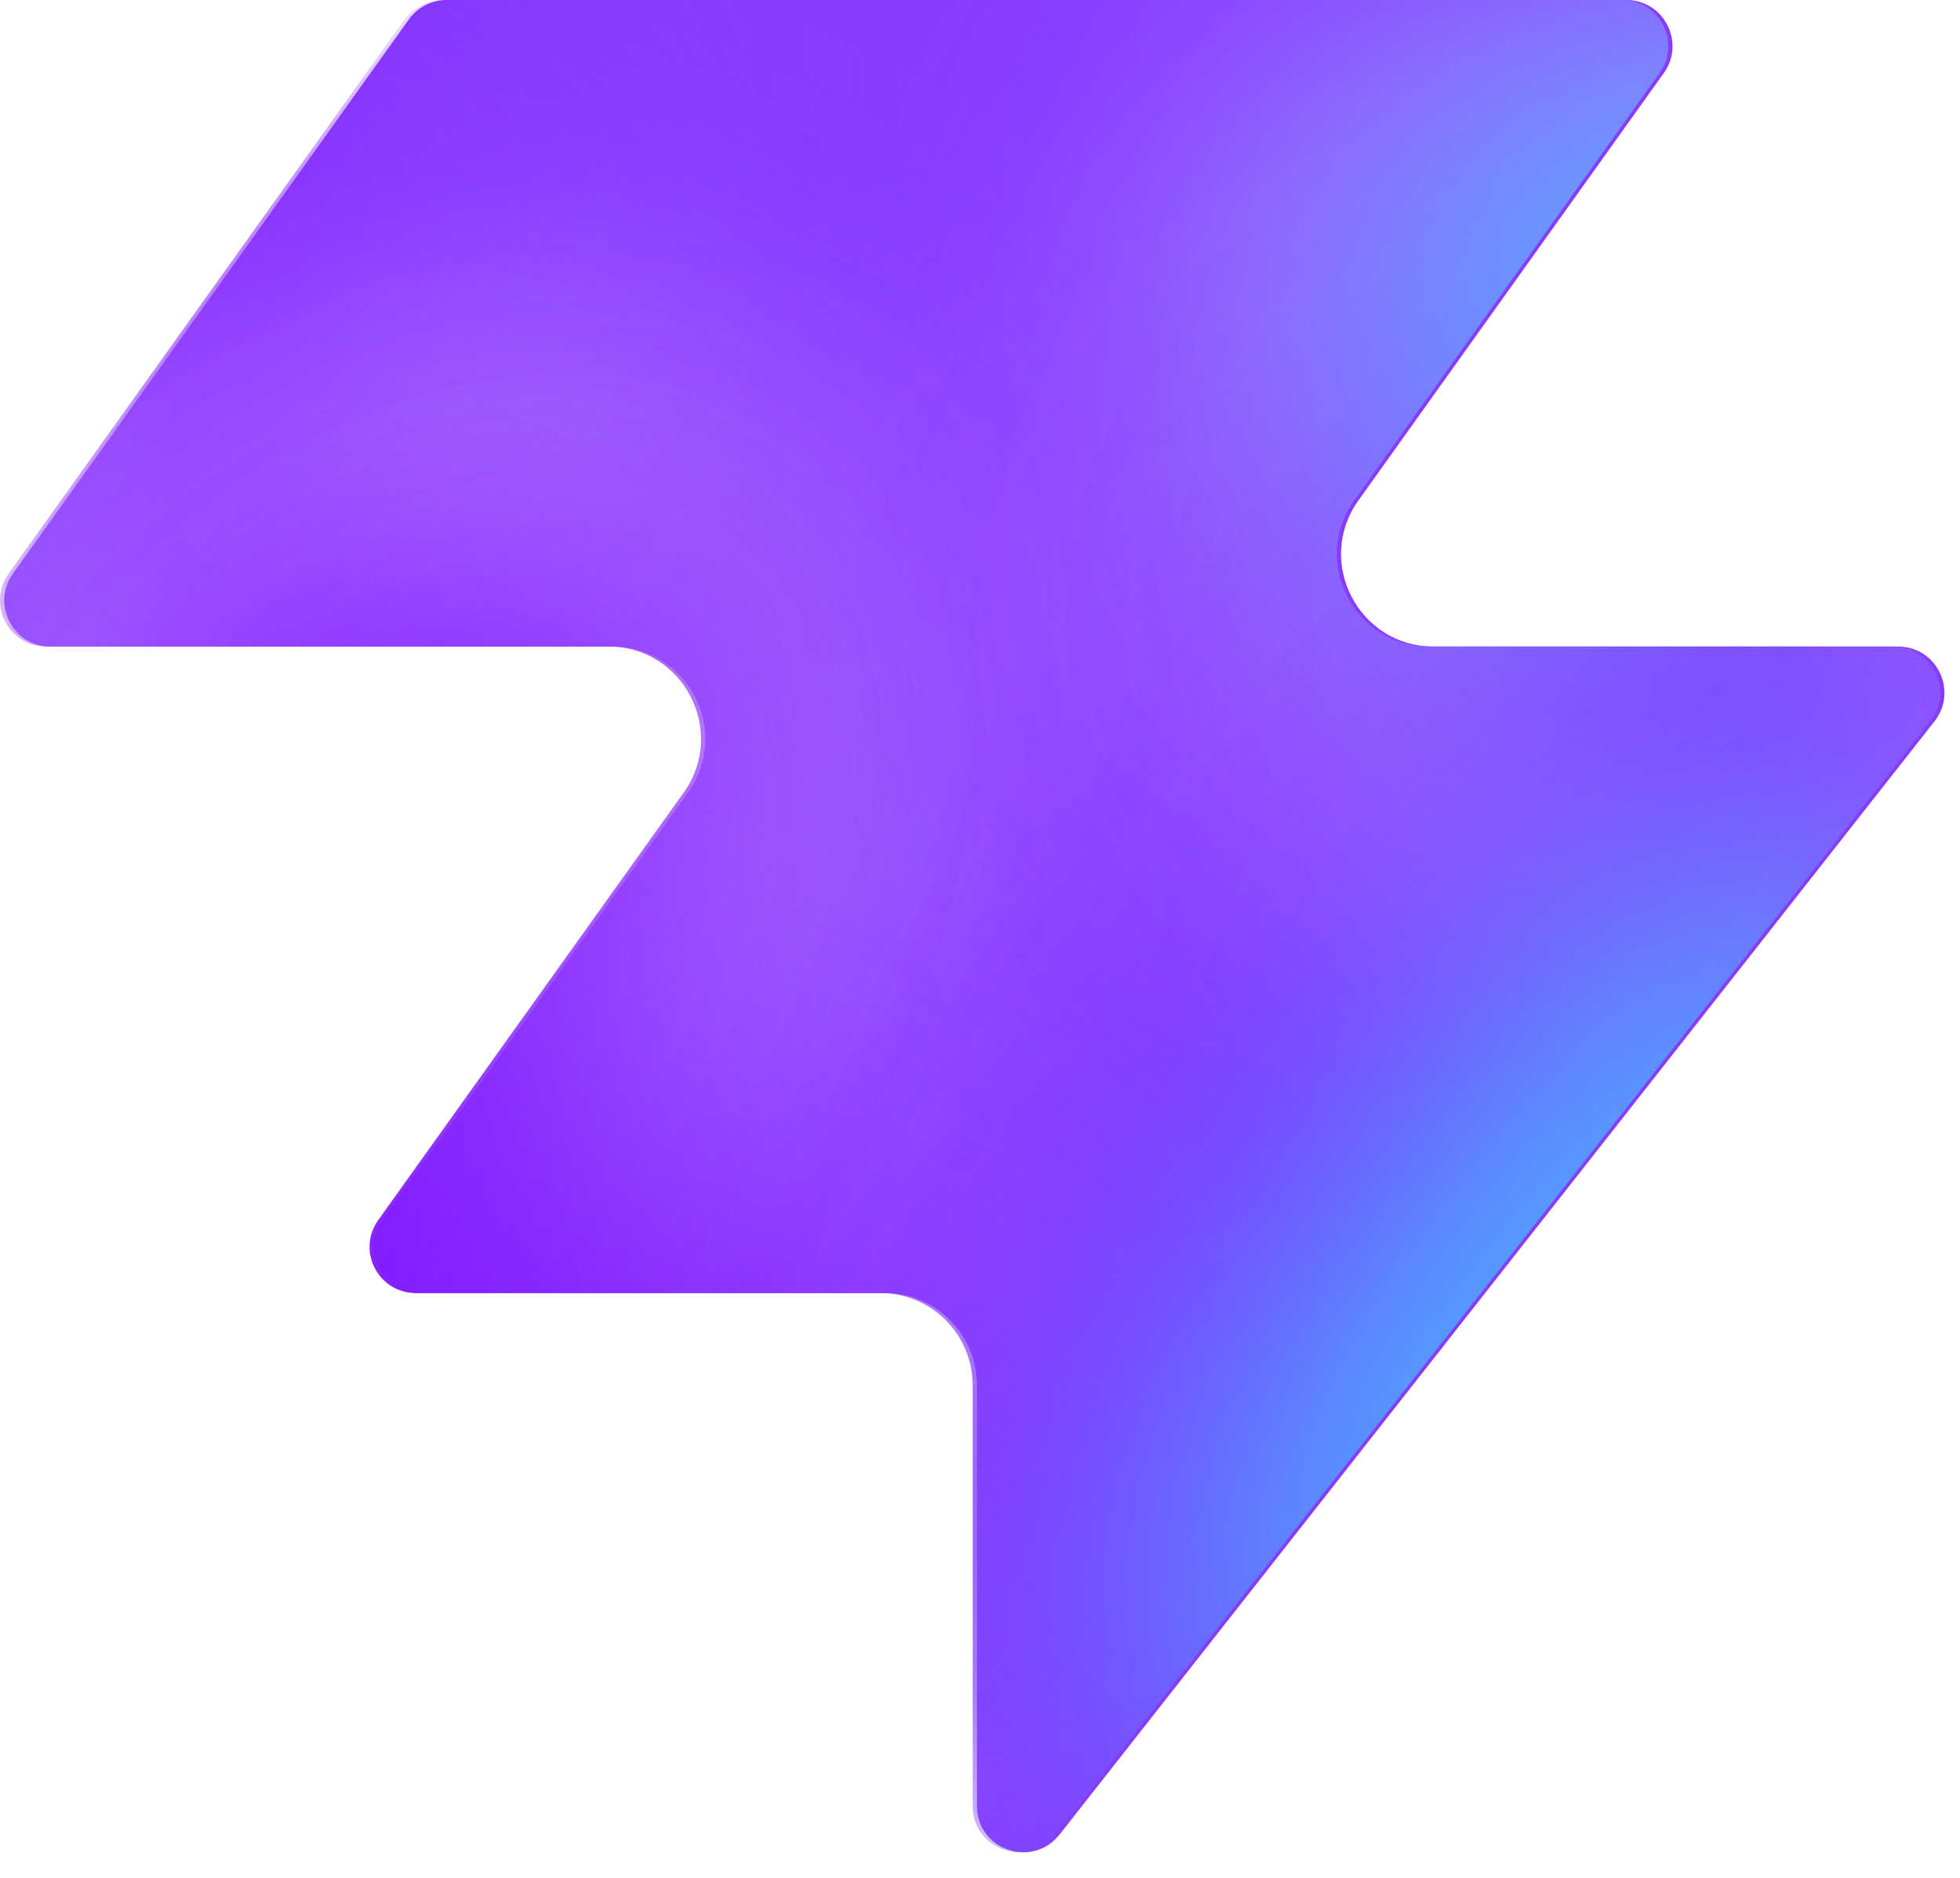
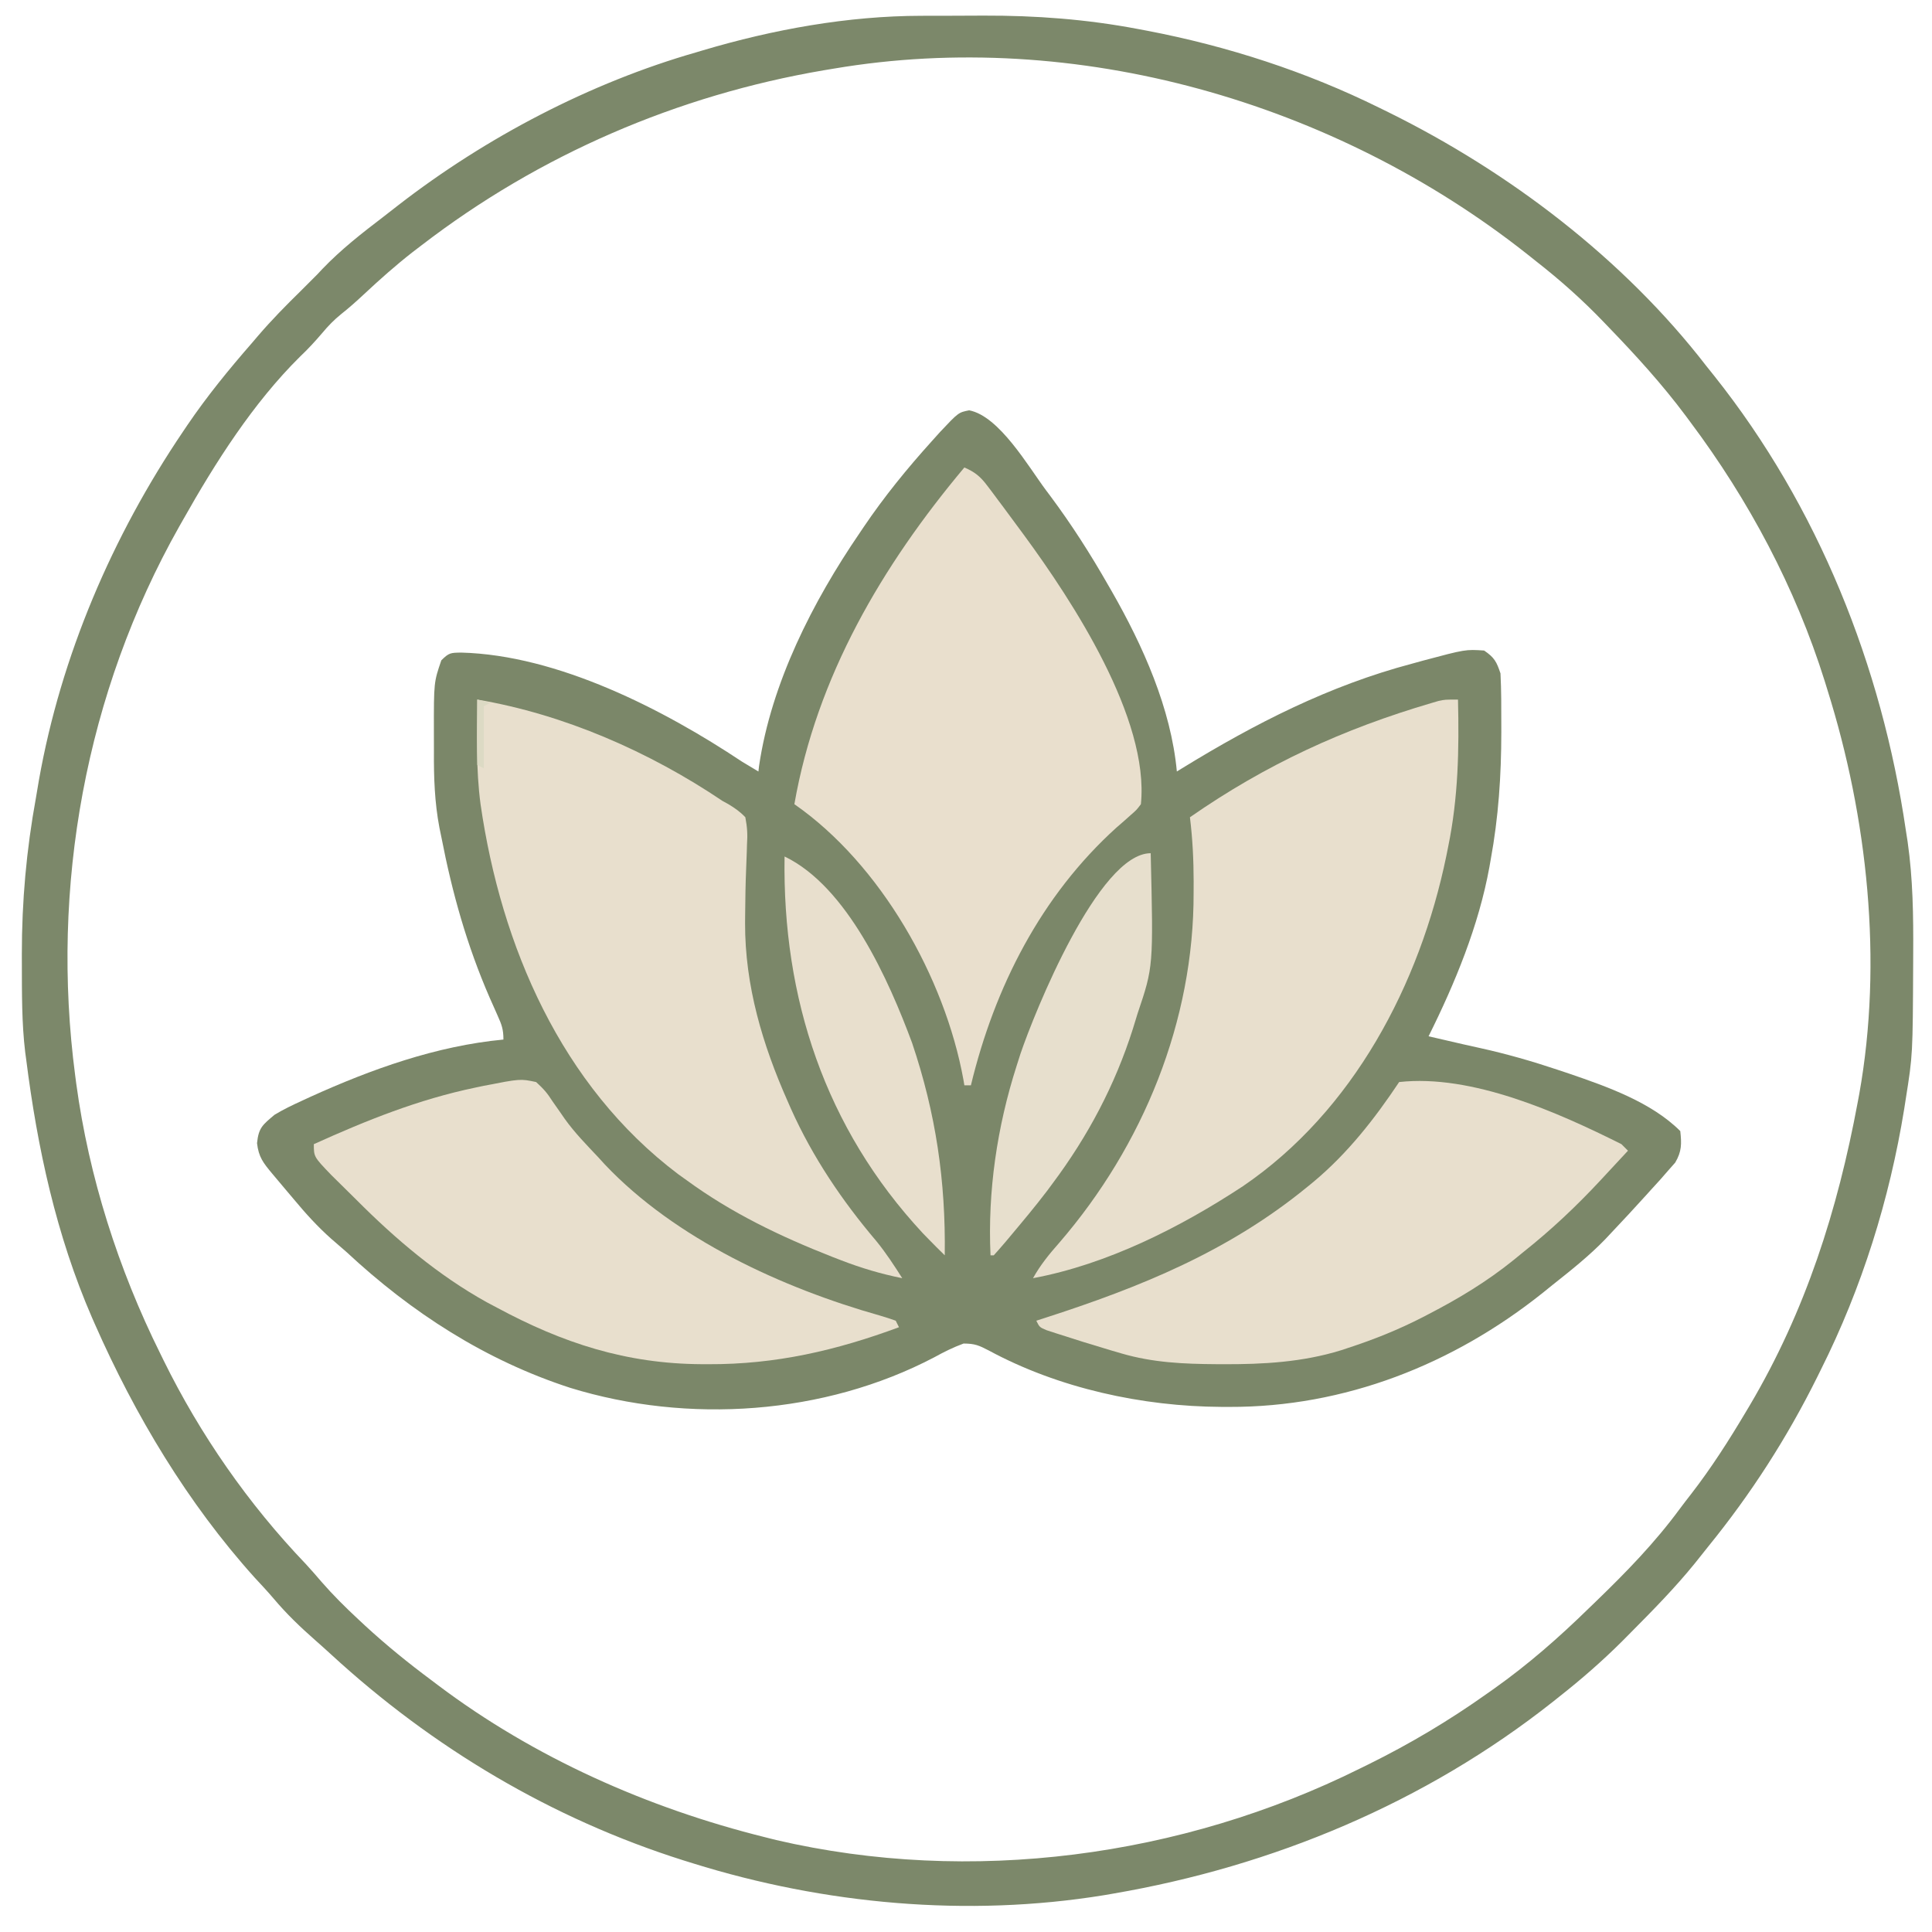
- <svg xmlns="http://www.w3.org/2000/svg" width="48" height="46" fill="none" viewBox="0 0 48 46">
-   <path fill="#863bff" d="M25.946 44.938c-.664.845-2.021.375-2.021-.698V33.937a2.26 2.26 0 0 0-2.262-2.262H10.287c-.92 0-1.456-1.04-.92-1.788l7.48-10.471c1.07-1.497 0-3.578-1.842-3.578H1.237c-.92 0-1.456-1.04-.92-1.788L10.013.474c.214-.297.556-.474.92-.474h28.894c.92 0 1.456 1.04.92 1.788l-7.48 10.471c-1.07 1.498 0 3.579 1.842 3.579h11.377c.943 0 1.473 1.088.89 1.83L25.947 44.94z" style="fill:#863bff;fill:color(display-p3 .525 .23 1);fill-opacity:1" />
-   <mask id="a" width="48" height="46" x="0" y="0" maskUnits="userSpaceOnUse" style="mask-type:alpha">
-     <path fill="#000" d="M25.842 44.938c-.664.844-2.021.375-2.021-.698V33.937a2.26 2.26 0 0 0-2.262-2.262H10.183c-.92 0-1.456-1.04-.92-1.788l7.48-10.471c1.07-1.498 0-3.579-1.842-3.579H1.133c-.92 0-1.456-1.04-.92-1.787L9.91.473c.214-.297.556-.474.92-.474h28.894c.92 0 1.456 1.04.92 1.788l-7.48 10.471c-1.07 1.498 0 3.578 1.842 3.578h11.377c.943 0 1.473 1.088.89 1.832L25.843 44.94z" style="fill:#000;fill-opacity:1" />
-   </mask>
-   <g mask="url(#a)">
-     <g filter="url(#b)">
-       <ellipse cx="5.508" cy="14.704" fill="#ede6ff" rx="5.508" ry="14.704" style="fill:#ede6ff;fill:color(display-p3 .927 .903 1);fill-opacity:1" transform="matrix(.00324 1 1 -.00324 -4.47 31.516)" />
-     </g>
-     <g filter="url(#c)">
-       <ellipse cx="10.399" cy="29.851" fill="#ede6ff" rx="10.399" ry="29.851" style="fill:#ede6ff;fill:color(display-p3 .927 .903 1);fill-opacity:1" transform="matrix(.00324 1 1 -.00324 -39.328 7.883)" />
-     </g>
-     <g filter="url(#d)">
-       <ellipse cx="5.508" cy="30.487" fill="#7e14ff" rx="5.508" ry="30.487" style="fill:#7e14ff;fill:color(display-p3 .492 .077 1);fill-opacity:1" transform="rotate(89.814 -25.913 -14.639)scale(1 -1)" />
-     </g>
-     <g filter="url(#e)">
-       <ellipse cx="5.508" cy="30.599" fill="#7e14ff" rx="5.508" ry="30.599" style="fill:#7e14ff;fill:color(display-p3 .492 .077 1);fill-opacity:1" transform="rotate(89.814 -32.644 -3.334)scale(1 -1)" />
-     </g>
-     <g filter="url(#f)">
-       <ellipse cx="5.508" cy="30.599" fill="#7e14ff" rx="5.508" ry="30.599" style="fill:#7e14ff;fill:color(display-p3 .492 .077 1);fill-opacity:1" transform="matrix(.00324 1 1 -.00324 -34.34 30.47)" />
-     </g>
-     <g filter="url(#g)">
-       <ellipse cx="14.072" cy="22.078" fill="#ede6ff" rx="14.072" ry="22.078" style="fill:#ede6ff;fill:color(display-p3 .927 .903 1);fill-opacity:1" transform="rotate(93.35 24.506 48.493)scale(-1 1)" />
-     </g>
-     <g filter="url(#h)">
-       <ellipse cx="3.47" cy="21.501" fill="#7e14ff" rx="3.47" ry="21.501" style="fill:#7e14ff;fill:color(display-p3 .492 .077 1);fill-opacity:1" transform="rotate(89.009 28.708 47.59)scale(-1 1)" />
-     </g>
-     <g filter="url(#i)">
-       <ellipse cx="3.47" cy="21.501" fill="#7e14ff" rx="3.47" ry="21.501" style="fill:#7e14ff;fill:color(display-p3 .492 .077 1);fill-opacity:1" transform="rotate(89.009 28.708 47.59)scale(-1 1)" />
-     </g>
-     <g filter="url(#j)">
-       <ellipse cx=".387" cy="8.972" fill="#7e14ff" rx="4.407" ry="29.108" style="fill:#7e14ff;fill:color(display-p3 .492 .077 1);fill-opacity:1" transform="rotate(39.51 .387 8.972)" />
-     </g>
-     <g filter="url(#k)">
-       <ellipse cx="47.523" cy="-6.092" fill="#7e14ff" rx="4.407" ry="29.108" style="fill:#7e14ff;fill:color(display-p3 .492 .077 1);fill-opacity:1" transform="rotate(37.892 47.523 -6.092)" />
-     </g>
-     <g filter="url(#l)">
-       <ellipse cx="41.412" cy="6.333" fill="#47bfff" rx="5.971" ry="9.665" style="fill:#47bfff;fill:color(display-p3 .28 .748 1);fill-opacity:1" transform="rotate(37.892 41.412 6.333)" />
-     </g>
-     <g filter="url(#m)">
-       <ellipse cx="-1.879" cy="38.332" fill="#7e14ff" rx="4.407" ry="29.108" style="fill:#7e14ff;fill:color(display-p3 .492 .077 1);fill-opacity:1" transform="rotate(37.892 -1.88 38.332)" />
-     </g>
-     <g filter="url(#n)">
-       <ellipse cx="-1.879" cy="38.332" fill="#7e14ff" rx="4.407" ry="29.108" style="fill:#7e14ff;fill:color(display-p3 .492 .077 1);fill-opacity:1" transform="rotate(37.892 -1.88 38.332)" />
-     </g>
-     <g filter="url(#o)">
-       <ellipse cx="35.651" cy="29.907" fill="#7e14ff" rx="4.407" ry="29.108" style="fill:#7e14ff;fill:color(display-p3 .492 .077 1);fill-opacity:1" transform="rotate(37.892 35.651 29.907)" />
-     </g>
-     <g filter="url(#p)">
-       <ellipse cx="38.418" cy="32.4" fill="#47bfff" rx="5.971" ry="15.297" style="fill:#47bfff;fill:color(display-p3 .28 .748 1);fill-opacity:1" transform="rotate(37.892 38.418 32.4)" />
-     </g>
-   </g>
-   <defs>
-     <filter id="b" width="60.045" height="41.654" x="-19.77" y="16.149" color-interpolation-filters="sRGB" filterUnits="userSpaceOnUse">
-       <feFlood flood-opacity="0" result="BackgroundImageFix" />
-       <feBlend in="SourceGraphic" in2="BackgroundImageFix" result="shape" />
-       <feGaussianBlur result="effect1_foregroundBlur_2002_17158" stdDeviation="7.659" />
-     </filter>
-     <filter id="c" width="90.34" height="51.437" x="-54.613" y="-7.533" color-interpolation-filters="sRGB" filterUnits="userSpaceOnUse">
-       <feFlood flood-opacity="0" result="BackgroundImageFix" />
-       <feBlend in="SourceGraphic" in2="BackgroundImageFix" result="shape" />
-       <feGaussianBlur result="effect1_foregroundBlur_2002_17158" stdDeviation="7.659" />
-     </filter>
-     <filter id="d" width="79.355" height="29.4" x="-49.64" y="2.03" color-interpolation-filters="sRGB" filterUnits="userSpaceOnUse">
-       <feFlood flood-opacity="0" result="BackgroundImageFix" />
-       <feBlend in="SourceGraphic" in2="BackgroundImageFix" result="shape" />
-       <feGaussianBlur result="effect1_foregroundBlur_2002_17158" stdDeviation="4.596" />
-     </filter>
-     <filter id="e" width="79.579" height="29.4" x="-45.045" y="20.029" color-interpolation-filters="sRGB" filterUnits="userSpaceOnUse">
-       <feFlood flood-opacity="0" result="BackgroundImageFix" />
-       <feBlend in="SourceGraphic" in2="BackgroundImageFix" result="shape" />
-       <feGaussianBlur result="effect1_foregroundBlur_2002_17158" stdDeviation="4.596" />
-     </filter>
-     <filter id="f" width="79.579" height="29.4" x="-43.513" y="21.178" color-interpolation-filters="sRGB" filterUnits="userSpaceOnUse">
-       <feFlood flood-opacity="0" result="BackgroundImageFix" />
-       <feBlend in="SourceGraphic" in2="BackgroundImageFix" result="shape" />
-       <feGaussianBlur result="effect1_foregroundBlur_2002_17158" stdDeviation="4.596" />
-     </filter>
-     <filter id="g" width="74.749" height="58.852" x="15.756" y="-17.901" color-interpolation-filters="sRGB" filterUnits="userSpaceOnUse">
-       <feFlood flood-opacity="0" result="BackgroundImageFix" />
-       <feBlend in="SourceGraphic" in2="BackgroundImageFix" result="shape" />
-       <feGaussianBlur result="effect1_foregroundBlur_2002_17158" stdDeviation="7.659" />
-     </filter>
-     <filter id="h" width="61.377" height="25.362" x="23.548" y="2.284" color-interpolation-filters="sRGB" filterUnits="userSpaceOnUse">
-       <feFlood flood-opacity="0" result="BackgroundImageFix" />
-       <feBlend in="SourceGraphic" in2="BackgroundImageFix" result="shape" />
-       <feGaussianBlur result="effect1_foregroundBlur_2002_17158" stdDeviation="4.596" />
-     </filter>
-     <filter id="i" width="61.377" height="25.362" x="23.548" y="2.284" color-interpolation-filters="sRGB" filterUnits="userSpaceOnUse">
-       <feFlood flood-opacity="0" result="BackgroundImageFix" />
-       <feBlend in="SourceGraphic" in2="BackgroundImageFix" result="shape" />
-       <feGaussianBlur result="effect1_foregroundBlur_2002_17158" stdDeviation="4.596" />
-     </filter>
-     <filter id="j" width="56.045" height="63.649" x="-27.636" y="-22.853" color-interpolation-filters="sRGB" filterUnits="userSpaceOnUse">
-       <feFlood flood-opacity="0" result="BackgroundImageFix" />
-       <feBlend in="SourceGraphic" in2="BackgroundImageFix" result="shape" />
-       <feGaussianBlur result="effect1_foregroundBlur_2002_17158" stdDeviation="4.596" />
-     </filter>
-     <filter id="k" width="54.814" height="64.646" x="20.116" y="-38.415" color-interpolation-filters="sRGB" filterUnits="userSpaceOnUse">
-       <feFlood flood-opacity="0" result="BackgroundImageFix" />
-       <feBlend in="SourceGraphic" in2="BackgroundImageFix" result="shape" />
-       <feGaussianBlur result="effect1_foregroundBlur_2002_17158" stdDeviation="4.596" />
-     </filter>
-     <filter id="l" width="33.541" height="35.313" x="24.641" y="-11.323" color-interpolation-filters="sRGB" filterUnits="userSpaceOnUse">
-       <feFlood flood-opacity="0" result="BackgroundImageFix" />
-       <feBlend in="SourceGraphic" in2="BackgroundImageFix" result="shape" />
-       <feGaussianBlur result="effect1_foregroundBlur_2002_17158" stdDeviation="4.596" />
-     </filter>
-     <filter id="m" width="54.814" height="64.646" x="-29.286" y="6.009" color-interpolation-filters="sRGB" filterUnits="userSpaceOnUse">
-       <feFlood flood-opacity="0" result="BackgroundImageFix" />
-       <feBlend in="SourceGraphic" in2="BackgroundImageFix" result="shape" />
-       <feGaussianBlur result="effect1_foregroundBlur_2002_17158" stdDeviation="4.596" />
-     </filter>
-     <filter id="n" width="54.814" height="64.646" x="-29.286" y="6.009" color-interpolation-filters="sRGB" filterUnits="userSpaceOnUse">
-       <feFlood flood-opacity="0" result="BackgroundImageFix" />
-       <feBlend in="SourceGraphic" in2="BackgroundImageFix" result="shape" />
-       <feGaussianBlur result="effect1_foregroundBlur_2002_17158" stdDeviation="4.596" />
-     </filter>
-     <filter id="o" width="54.814" height="64.646" x="8.244" y="-2.416" color-interpolation-filters="sRGB" filterUnits="userSpaceOnUse">
-       <feFlood flood-opacity="0" result="BackgroundImageFix" />
-       <feBlend in="SourceGraphic" in2="BackgroundImageFix" result="shape" />
-       <feGaussianBlur result="effect1_foregroundBlur_2002_17158" stdDeviation="4.596" />
-     </filter>
-     <filter id="p" width="39.409" height="43.623" x="18.713" y="10.588" color-interpolation-filters="sRGB" filterUnits="userSpaceOnUse">
-       <feFlood flood-opacity="0" result="BackgroundImageFix" />
-       <feBlend in="SourceGraphic" in2="BackgroundImageFix" result="shape" />
-       <feGaussianBlur result="effect1_foregroundBlur_2002_17158" stdDeviation="4.596" />
-     </filter>
-   </defs>
+ <svg xmlns="http://www.w3.org/2000/svg" version="1.1" viewBox="0 0 591 591">
+   <path d="M0 0 C9.223 1.762 18.094 17.203 23.535 24.484 C23.969 25.062 24.402 25.64 24.849 26.236 C31.355 34.969 37.142 44.027 42.535 53.484 C42.878 54.078 43.221 54.672 43.574 55.283 C53.165 72.014 61.741 91.16 63.535 110.484 C64.057 110.163 64.579 109.841 65.117 109.51 C87.44 95.807 110.111 84.215 135.535 77.484 C136.649 77.176 137.763 76.868 138.91 76.551 C151.829 73.107 151.829 73.107 157.535 73.484 C160.671 75.626 161.339 76.896 162.535 80.484 C162.808 85.728 162.78 90.984 162.785 96.234 C162.786 97 162.787 97.767 162.788 98.556 C162.776 111.727 161.928 124.509 159.535 137.484 C159.407 138.218 159.278 138.951 159.146 139.706 C155.889 157.648 148.636 175.219 140.535 191.484 C141.323 191.666 142.11 191.848 142.922 192.035 C149.422 193.535 149.422 193.535 151.296 193.972 C153.003 194.363 154.713 194.74 156.425 195.112 C164.391 196.875 172.111 199.086 179.848 201.672 C181.02 202.063 182.193 202.455 183.401 202.858 C195.012 206.834 208.667 211.617 217.535 220.484 C217.959 224.382 217.996 226.701 215.988 230.117 C215.261 230.94 214.534 231.762 213.785 232.609 C212.968 233.545 212.151 234.481 211.309 235.445 C210.386 236.46 209.461 237.473 208.535 238.484 C208.043 239.03 207.551 239.576 207.044 240.138 C203.589 243.966 200.079 247.739 196.535 251.484 C195.897 252.165 195.259 252.846 194.602 253.547 C189.653 258.673 184.109 263.061 178.535 267.484 C177.522 268.303 176.509 269.121 175.465 269.965 C147.983 291.906 114.818 304.97 79.535 304.859 C78.759 304.858 77.982 304.856 77.182 304.854 C53.04 304.728 27.443 299.194 6.012 287.605 C3.006 286.041 1.756 285.485 -1.703 285.473 C-4.867 286.632 -7.701 288.043 -10.652 289.672 C-44.34 307.354 -86.041 310.116 -122.048 299.02 C-148.012 290.585 -170.573 276.02 -190.465 257.484 C-192.025 256.128 -193.588 254.774 -195.152 253.422 C-199.309 249.723 -202.912 245.759 -206.465 241.484 C-207.338 240.45 -208.212 239.416 -209.086 238.383 C-210.004 237.292 -210.922 236.201 -211.84 235.109 C-212.502 234.323 -212.502 234.323 -213.177 233.521 C-215.907 230.247 -217.354 228.46 -217.84 224.172 C-217.355 219.402 -216.09 218.549 -212.465 215.484 C-209.743 213.836 -206.919 212.493 -204.027 211.172 C-202.786 210.597 -202.786 210.597 -201.519 210.011 C-182.833 201.538 -162.991 194.425 -142.465 192.484 C-142.465 189.341 -142.99 187.947 -144.258 185.125 C-144.638 184.265 -145.019 183.404 -145.411 182.518 C-145.821 181.599 -146.23 180.681 -146.652 179.734 C-153.657 163.625 -158.115 147.72 -161.465 130.484 C-161.656 129.557 -161.847 128.629 -162.044 127.674 C-163.518 119.926 -163.773 112.313 -163.726 104.457 C-163.715 102.355 -163.726 100.254 -163.738 98.152 C-163.755 83.181 -163.755 83.181 -161.465 76.484 C-159.108 74.128 -158.618 74.165 -155.402 74.109 C-125.842 74.867 -93.493 91.486 -69.465 107.484 C-67.805 108.495 -66.141 109.5 -64.465 110.484 C-64.402 109.934 -64.339 109.384 -64.273 108.816 C-60.529 83.393 -47.825 58.497 -33.465 37.484 C-33.066 36.892 -32.667 36.299 -32.256 35.688 C-25.972 26.396 -18.977 17.809 -11.465 9.484 C-10.611 8.534 -9.758 7.584 -8.879 6.605 C-3.259 0.641 -3.259 0.641 0 0 Z " fill="#7B8769" transform="translate(296.4648,125.5156)" />
+   <path d="M0 0 C1.009 -0.003 2.017 -0.007 3.056 -0.01 C5.181 -0.015 7.305 -0.017 9.43 -0.017 C12.62 -0.02 15.81 -0.038 19 -0.057 C35.03 -0.102 50.513 1.048 66.281 4.043 C67.212 4.218 68.142 4.393 69.101 4.573 C93.727 9.3 117.659 17.054 140.156 28.168 C141.079 28.62 142.002 29.073 142.952 29.539 C179.895 47.806 214.857 74.378 240.156 107.168 C240.941 108.148 241.726 109.127 242.535 110.137 C274.332 150.095 293.793 198.879 301.156 249.168 C301.336 250.32 301.515 251.472 301.7 252.658 C303.327 264.047 303.473 275.302 303.406 286.793 C303.402 287.769 303.399 288.746 303.395 289.752 C303.268 317.848 303.268 317.848 301.156 331.168 C300.906 332.782 300.906 332.782 300.65 334.429 C296.165 362.063 287.717 389.116 275.156 414.168 C274.579 415.337 274.579 415.337 273.99 416.529 C264.773 435.073 253.809 452.112 240.761 468.188 C239.359 469.918 237.976 471.661 236.598 473.41 C230.565 480.842 223.898 487.633 217.156 494.418 C216.242 495.341 215.328 496.265 214.387 497.216 C208.284 503.29 201.919 508.842 195.156 514.168 C194.488 514.701 193.819 515.235 193.13 515.784 C154.104 546.638 107.553 566.039 58.719 574.418 C57.773 574.581 56.826 574.745 55.852 574.913 C14.099 581.703 -29.641 577.709 -69.844 565.168 C-70.82 564.865 -71.795 564.562 -72.801 564.25 C-113.071 551.521 -149.499 529.821 -180.543 501.281 C-182.154 499.802 -183.783 498.342 -185.426 496.898 C-189.969 492.9 -194.192 488.861 -198.09 484.23 C-199.987 482 -201.974 479.874 -203.969 477.73 C-224.468 454.962 -240.522 428.121 -252.844 400.168 C-253.124 399.533 -253.404 398.897 -253.693 398.243 C-264.63 373.069 -270.424 346.307 -273.844 319.168 C-273.939 318.471 -274.034 317.775 -274.132 317.057 C-275.216 308.036 -275.131 298.929 -275.156 289.855 C-275.159 288.95 -275.161 288.044 -275.164 287.111 C-275.169 270.791 -273.771 255.245 -270.844 239.168 C-270.54 237.376 -270.237 235.585 -269.934 233.793 C-263.179 195.719 -247.457 159.12 -225.844 127.168 C-225.408 126.522 -224.973 125.875 -224.524 125.209 C-218.519 116.372 -211.861 108.214 -204.844 100.168 C-204.194 99.406 -203.544 98.644 -202.875 97.859 C-198.757 93.058 -194.358 88.595 -189.844 84.168 C-189.019 83.343 -188.194 82.518 -187.344 81.668 C-186.519 80.843 -185.694 80.018 -184.844 79.168 C-184.319 78.609 -183.794 78.049 -183.254 77.473 C-177.524 71.488 -171.145 66.504 -164.574 61.492 C-163.02 60.303 -161.48 59.096 -159.941 57.887 C-133.223 37.201 -101.341 20.479 -68.844 11.168 C-67.861 10.874 -67.861 10.874 -66.859 10.574 C-45.345 4.175 -22.474 0.027 0 0 Z M-26.844 16.168 C-27.845 16.334 -28.847 16.501 -29.879 16.672 C-74.624 24.309 -116.867 42.498 -152.844 70.168 C-153.745 70.855 -154.646 71.542 -155.574 72.25 C-160.834 76.356 -165.777 80.757 -170.647 85.312 C-172.869 87.387 -175.102 89.372 -177.488 91.258 C-179.684 93.039 -181.412 94.816 -183.219 96.98 C-185.413 99.556 -187.636 101.97 -190.094 104.293 C-204.404 118.443 -216.01 136.706 -225.844 154.168 C-226.238 154.86 -226.632 155.552 -227.038 156.266 C-255.681 207.036 -266.427 266.5 -258.844 324.168 C-258.737 324.986 -258.629 325.804 -258.519 326.646 C-254.651 355.178 -245.651 383.387 -232.844 409.168 C-232.495 409.881 -232.147 410.595 -231.788 411.33 C-220.585 434.085 -205.851 455.263 -188.323 473.575 C-186.654 475.373 -185.059 477.225 -183.461 479.086 C-179.946 483.125 -176.198 486.833 -172.281 490.48 C-171.585 491.129 -170.889 491.778 -170.172 492.447 C-163.682 498.426 -156.926 503.911 -149.844 509.168 C-149.23 509.632 -148.617 510.097 -147.985 510.575 C-118.449 532.851 -83.661 548.265 -47.844 557.168 C-46.716 557.453 -45.588 557.738 -44.426 558.031 C15.058 571.889 79.651 563.26 134.156 536.168 C135.01 535.749 135.863 535.331 136.743 534.899 C149.547 528.576 161.521 521.44 173.156 513.168 C173.846 512.682 174.535 512.196 175.245 511.696 C185.67 504.298 195.02 496.092 204.156 487.168 C205.26 486.103 205.26 486.103 206.386 485.017 C215.623 476.09 224.369 467.11 231.984 456.75 C233.122 455.215 234.295 453.706 235.469 452.199 C241.646 444.22 247.003 435.83 252.156 427.168 C252.777 426.128 252.777 426.128 253.411 425.067 C270.523 396.119 280.278 365.347 286.406 332.48 C286.57 331.609 286.733 330.737 286.901 329.838 C294.173 289.258 289.446 245.255 277.156 206.168 C276.751 204.854 276.751 204.854 276.337 203.514 C267.364 174.887 253.112 148.135 235.156 124.168 C234.704 123.559 234.252 122.95 233.787 122.323 C226.566 112.65 218.537 103.843 210.156 95.168 C209.656 94.645 209.155 94.123 208.639 93.584 C202.211 86.893 195.462 80.881 188.156 75.168 C186.644 73.965 186.644 73.965 185.102 72.738 C126.382 26.399 47.358 3.586 -26.844 16.168 Z " fill="#7C886A" transform="translate(281.8438,4.832031)" />
+   <path d="M0 0 C3.142 1.355 4.865 2.733 6.918 5.457 C7.709 6.497 7.709 6.497 8.516 7.558 C9.343 8.674 9.343 8.674 10.188 9.812 C11.054 10.967 11.054 10.967 11.937 12.145 C13.636 14.422 15.321 16.709 17 19 C17.646 19.874 17.646 19.874 18.304 20.766 C32.992 40.78 56.663 76.804 54 103 C52.674 104.77 52.674 104.77 50.816 106.383 C50.14 106.987 49.464 107.591 48.768 108.213 C48.04 108.844 47.312 109.475 46.562 110.125 C23.472 130.982 9.245 158.955 2 189 C1.34 189 0.68 189 0 189 C-0.098 188.417 -0.196 187.835 -0.297 187.234 C-5.985 156.049 -25.566 121.381 -52 103 C-45.193 64.013 -25.13 29.961 0 0 Z " fill="#E9DFCD" transform="translate(295,143)" />
+   <path d="M0 0 C26.578 4.514 52.711 15.986 75 31 C75.589 31.324 76.178 31.648 76.784 31.981 C78.786 33.185 80.391 34.303 82 36 C82.588 39.146 82.719 41.219 82.508 44.324 C82.484 45.135 82.46 45.945 82.435 46.78 C82.384 48.516 82.318 50.252 82.24 51.987 C82.046 56.532 81.989 61.077 81.945 65.625 C81.932 66.974 81.932 66.974 81.919 68.351 C81.864 87.537 87.263 105.581 95 123 C95.313 123.713 95.626 124.426 95.949 125.161 C102.53 139.873 111.601 153.326 122.02 165.586 C124.983 169.198 127.493 173.065 130 177 C123.484 175.692 117.445 173.894 111.25 171.5 C110.347 171.152 109.445 170.804 108.515 170.445 C92.675 164.216 77.759 157.068 64 147 C63.149 146.392 62.298 145.783 61.422 145.156 C25.681 118.173 7.262 75.398 1 32 C-0.41 21.39 -0.095 10.68 0 0 Z " fill="#E8DFCD" transform="translate(146,214)" />
+   <path d="M0 0 C0.369 15.309 0.085 29.975 -3 45 C-3.183 45.915 -3.365 46.831 -3.554 47.774 C-11.654 87.084 -32.008 125.867 -65.812 148.875 C-84.972 161.48 -107.305 172.754 -130 177 C-127.749 172.944 -124.996 169.58 -121.938 166.125 C-96.309 136.412 -80.738 98.288 -80.875 59 C-80.871 57.889 -80.867 56.778 -80.863 55.633 C-80.871 49.027 -81.188 42.557 -82 36 C-58.801 19.869 -35.129 8.98 -8.027 1.031 C-7.344 0.831 -6.661 0.63 -5.957 0.424 C-4 0 -4 0 0 0 Z " fill="#E8DFCD" transform="translate(446,214)" />
+   <path d="M0 0 C22.247 -2.472 48.563 9.271 68 19 C68.99 19.99 68.99 19.99 70 21 C67.815 23.356 65.626 25.71 63.438 28.062 C62.828 28.719 62.219 29.376 61.592 30.053 C54.16 38.035 46.547 45.209 38 52 C36.998 52.819 35.997 53.637 34.965 54.48 C26.845 61.027 18.256 66.216 9 71 C8.384 71.321 7.768 71.642 7.133 71.973 C-0.211 75.746 -7.712 78.756 -15.562 81.312 C-16.293 81.555 -17.024 81.798 -17.777 82.048 C-29.542 85.696 -41.63 86.369 -53.875 86.312 C-54.533 86.31 -55.191 86.307 -55.868 86.304 C-65.917 86.239 -75.312 85.84 -85 83 C-86.011 82.705 -87.022 82.409 -88.063 82.105 C-93.73 80.42 -99.376 78.672 -104.996 76.84 C-106.407 76.381 -106.407 76.381 -107.845 75.914 C-110 75 -110 75 -111 73 C-110.185 72.739 -109.371 72.478 -108.532 72.209 C-79.126 62.735 -52.158 51.803 -28 32 C-27.426 31.53 -26.851 31.06 -26.259 30.576 C-15.789 21.851 -7.541 11.311 0 0 Z " fill="#E8DFCD" transform="translate(428,331)" />
+   <path d="M0 0 C2.247 2.036 3.439 3.401 5 5.875 C5.839 7.078 6.681 8.278 7.527 9.477 C7.94 10.075 8.352 10.673 8.777 11.29 C11.798 15.513 15.445 19.229 19 23 C20.007 24.104 20.007 24.104 21.035 25.23 C42.638 48.045 75.441 63.051 105.24 71.454 C106.843 71.916 108.425 72.451 110 73 C110.33 73.66 110.66 74.32 111 75 C91.786 82.11 73.306 86.401 52.688 86.312 C52.006 86.31 51.325 86.308 50.623 86.306 C27.541 86.189 8.144 79.859 -12 69 C-13.537 68.186 -13.537 68.186 -15.105 67.355 C-29.985 59.102 -43.043 48.012 -55 36 C-56.272 34.745 -56.272 34.745 -57.57 33.465 C-58.413 32.631 -59.256 31.797 -60.125 30.938 C-60.973 30.101 -61.821 29.264 -62.695 28.402 C-68 22.873 -68 22.873 -68 19 C-51.768 11.671 -36.035 5.33 -18.562 1.688 C-17.746 1.516 -16.929 1.344 -16.087 1.167 C-4.832 -1.029 -4.832 -1.029 0 0 Z " fill="#E8DFCD" transform="translate(164,331)" />
+   <path d="M0 0 C0.826 34.693 0.826 34.693 -4 49 C-4.492 50.596 -4.983 52.192 -5.473 53.789 C-10.945 70.983 -19.206 86.568 -30 101 C-30.571 101.771 -31.142 102.542 -31.73 103.336 C-35.298 108.031 -39.086 112.546 -42.875 117.062 C-43.609 117.94 -43.609 117.94 -44.357 118.836 C-45.548 120.244 -46.771 121.625 -48 123 C-48.33 123 -48.66 123 -49 123 C-49.9 103.42 -46.989 83.669 -41 65 C-40.616 63.795 -40.232 62.589 -39.836 61.348 C-35.618 48.889 -15.992 0 0 0 Z " fill="#E7DFCD" transform="translate(352,261)" />
+   <path d="M0 0 C19.258 9.251 31.952 38.022 39 57 C46.28 78.561 49.315 99.258 49 122 C47.304 120.357 45.645 118.693 44 117 C43.442 116.426 42.884 115.853 42.309 115.262 C12.366 83.069 -0.693 43.263 0 0 Z " fill="#E8DFCD" transform="translate(240,262)" />
+   <path d="M0 0 C1.32 0.33 2.64 0.66 4 1 C3.01 1.495 3.01 1.495 2 2 C2 8.27 2 14.54 2 21 C1.34 20.67 0.68 20.34 0 20 C0 13.4 0 6.8 0 0 Z " fill="#DCDAC4" transform="translate(146,214)" />
</svg>
